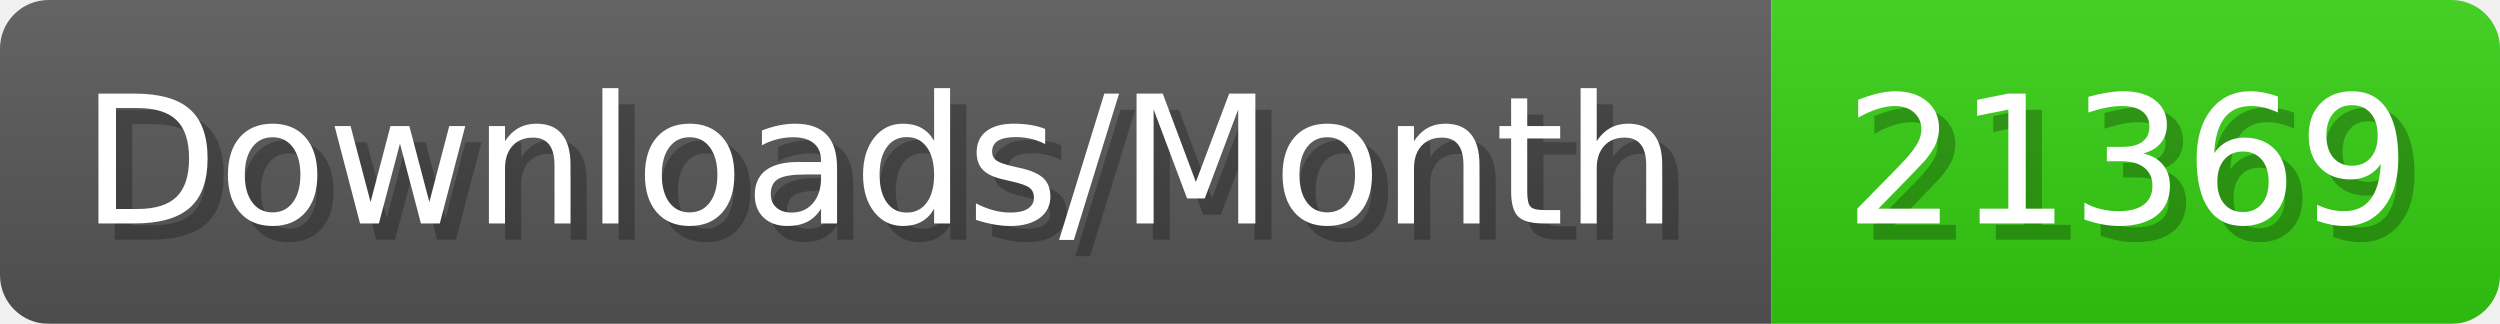
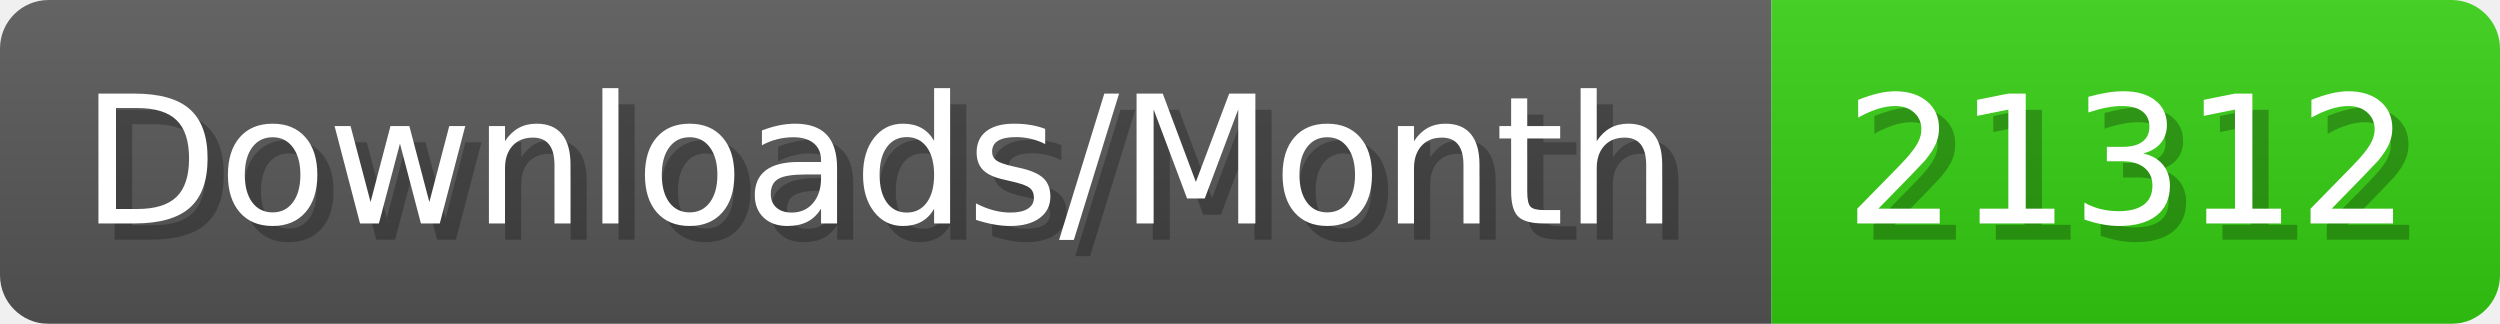
- <svg xmlns="http://www.w3.org/2000/svg" width="154.4" height="20" viewBox="0 0 1544 200" role="img" aria-label="Downloads/Month: 21369">
+ <svg xmlns="http://www.w3.org/2000/svg" width="154.4" height="20" viewBox="0 0 1544 200" role="img" aria-label="Downloads/Month: 21312">
  <linearGradient id="YlXUI" x2="0" y2="100%">
    <stop offset="0" stop-opacity=".1" stop-color="#EEE" />
    <stop offset="1" stop-opacity=".1" />
  </linearGradient>
  <mask id="JHhop">
    <rect width="1544" height="200" rx="30" fill="#FFF" />
  </mask>
  <g mask="url(#JHhop)">
    <rect width="1094" height="200" fill="#555" />
    <rect width="450" height="200" fill="#3C1" x="1094" />
    <rect width="1544" height="200" fill="url(#YlXUI)" />
  </g>
  <g aria-hidden="true" fill="#fff" text-anchor="start" font-family="Verdana,DejaVu Sans,sans-serif" font-size="110">
    <text x="60" y="148" textLength="994" fill="#000" opacity="0.25">Downloads/Month</text>
    <text x="50" y="138" textLength="994">Downloads/Month</text>
-     <text x="1149" y="148" textLength="350" fill="#000" opacity="0.25">21369</text>
-     <text x="1139" y="138" textLength="350">21369</text>
+     <text x="1149" y="148" textLength="350" fill="#000" opacity="0.25">21312</text>
+     <text x="1139" y="138" textLength="350">21312</text>
  </g>
</svg>
